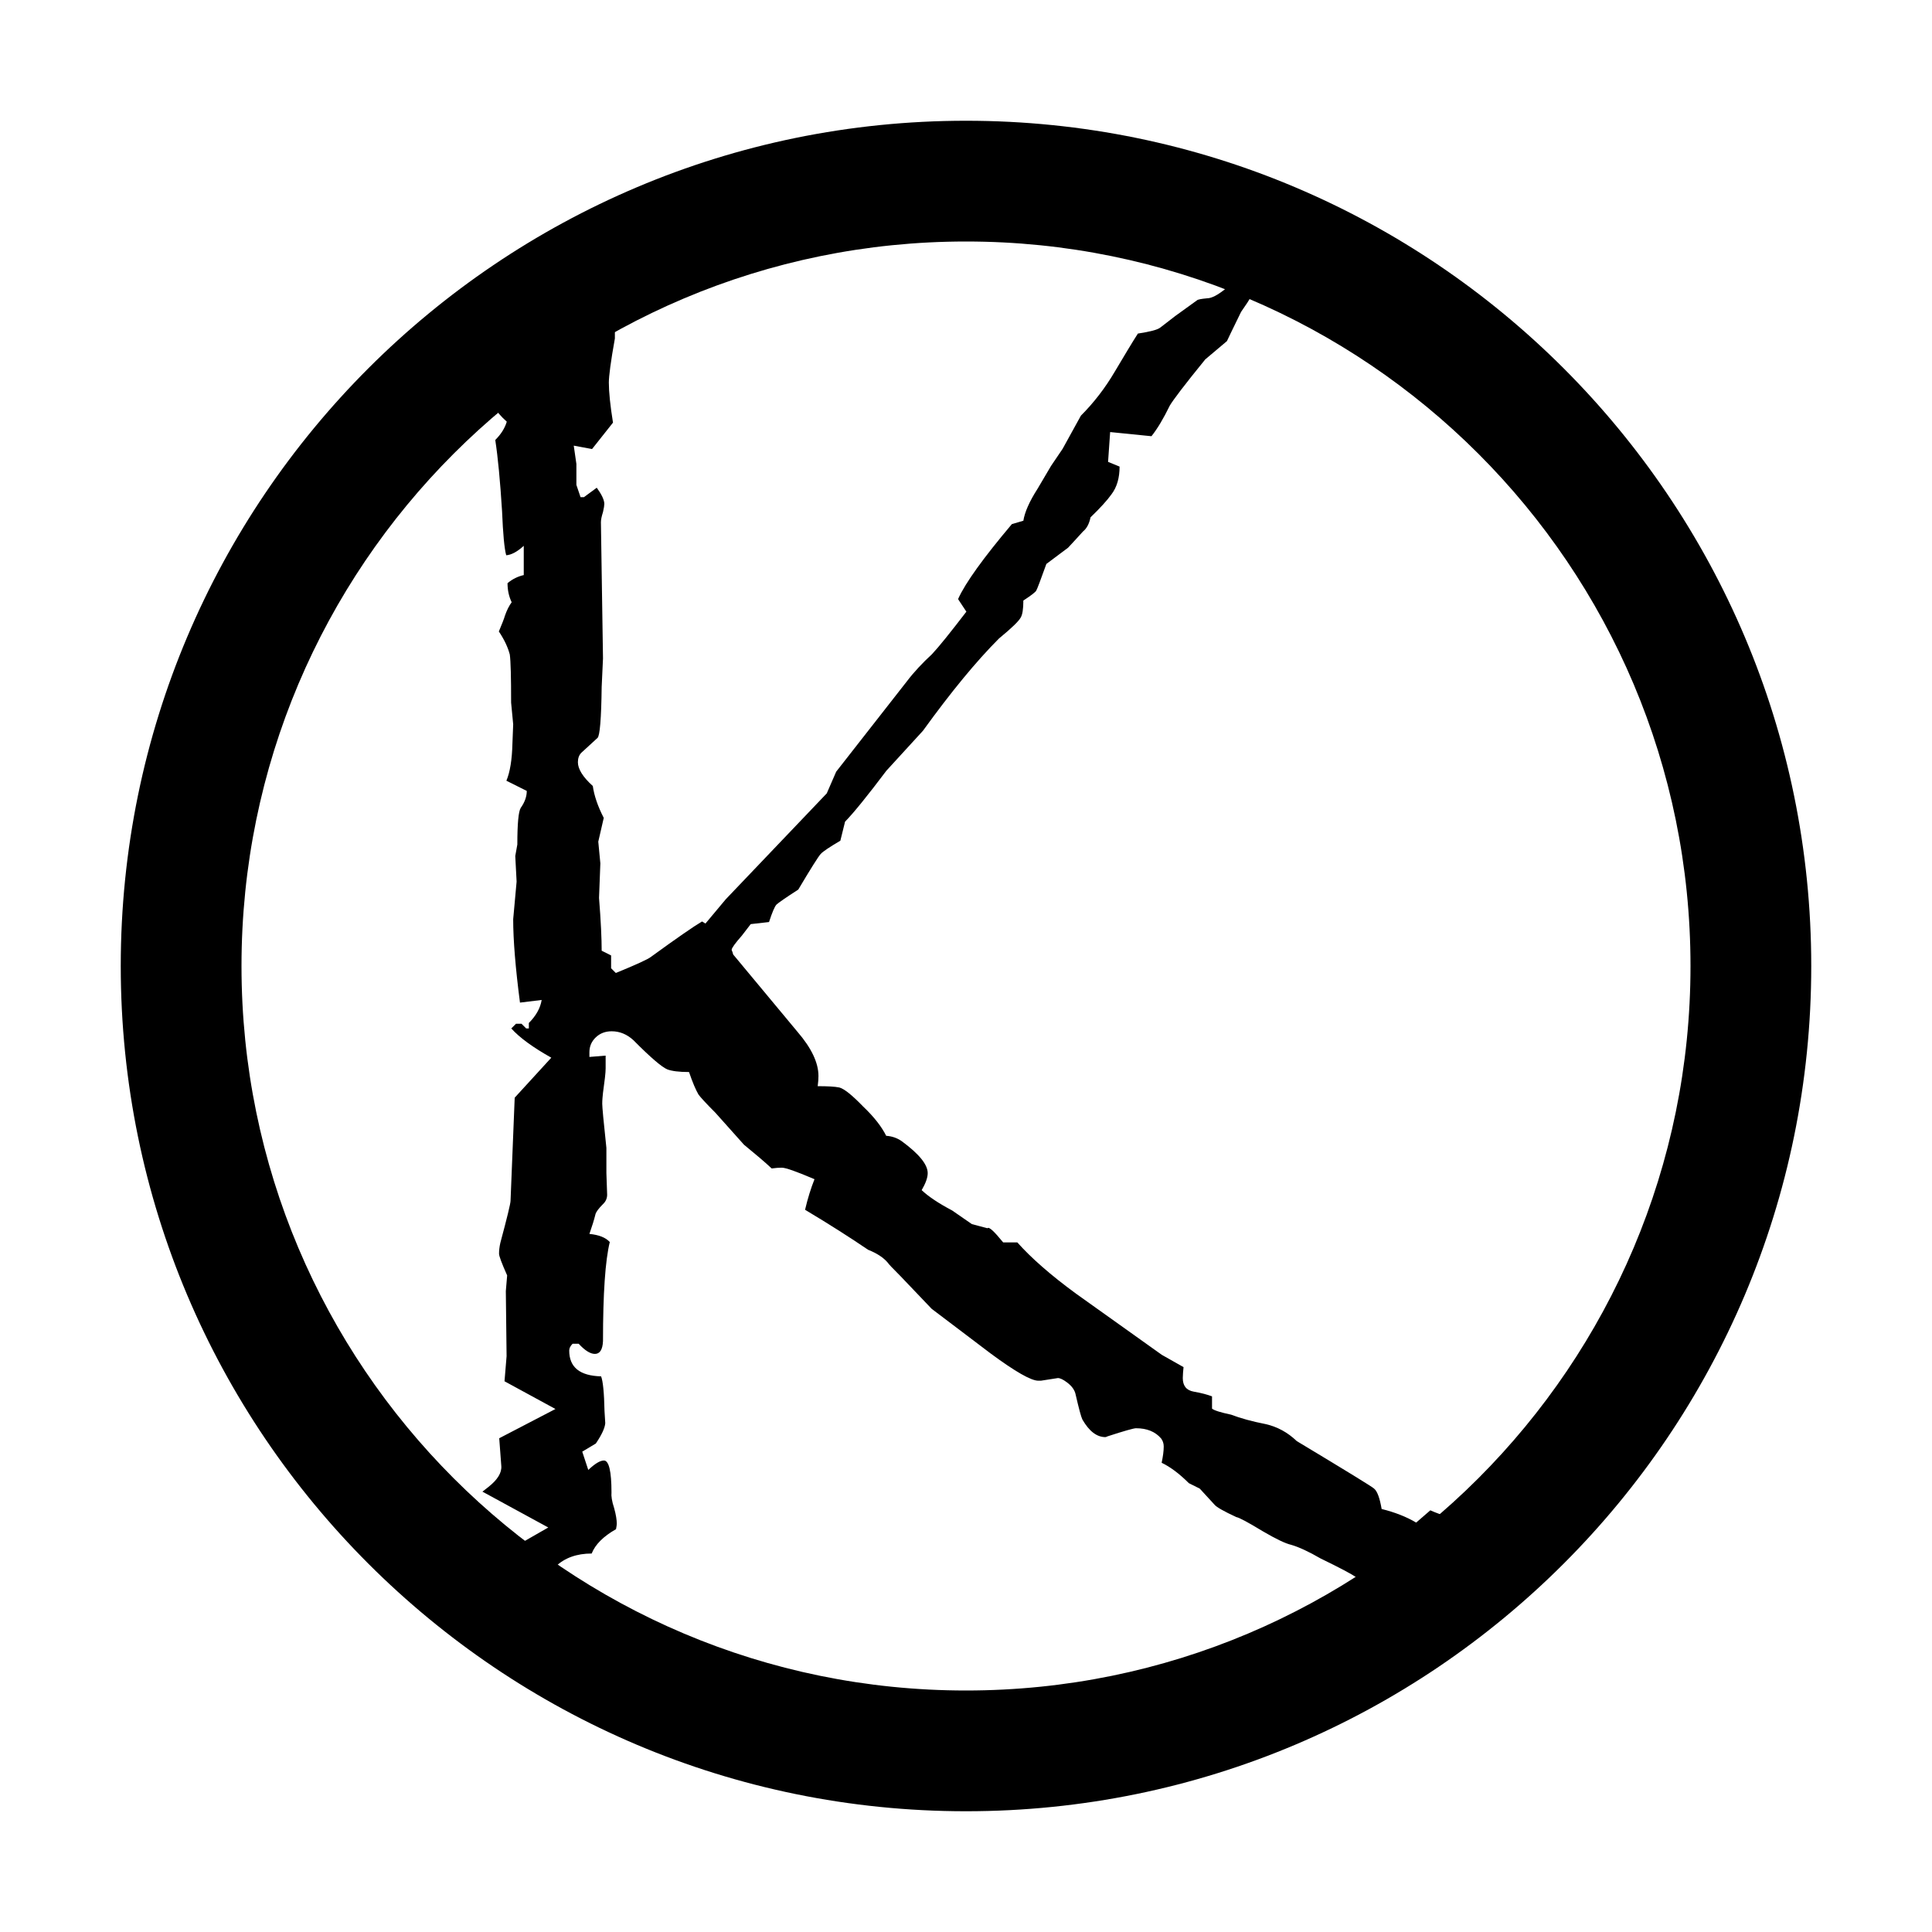
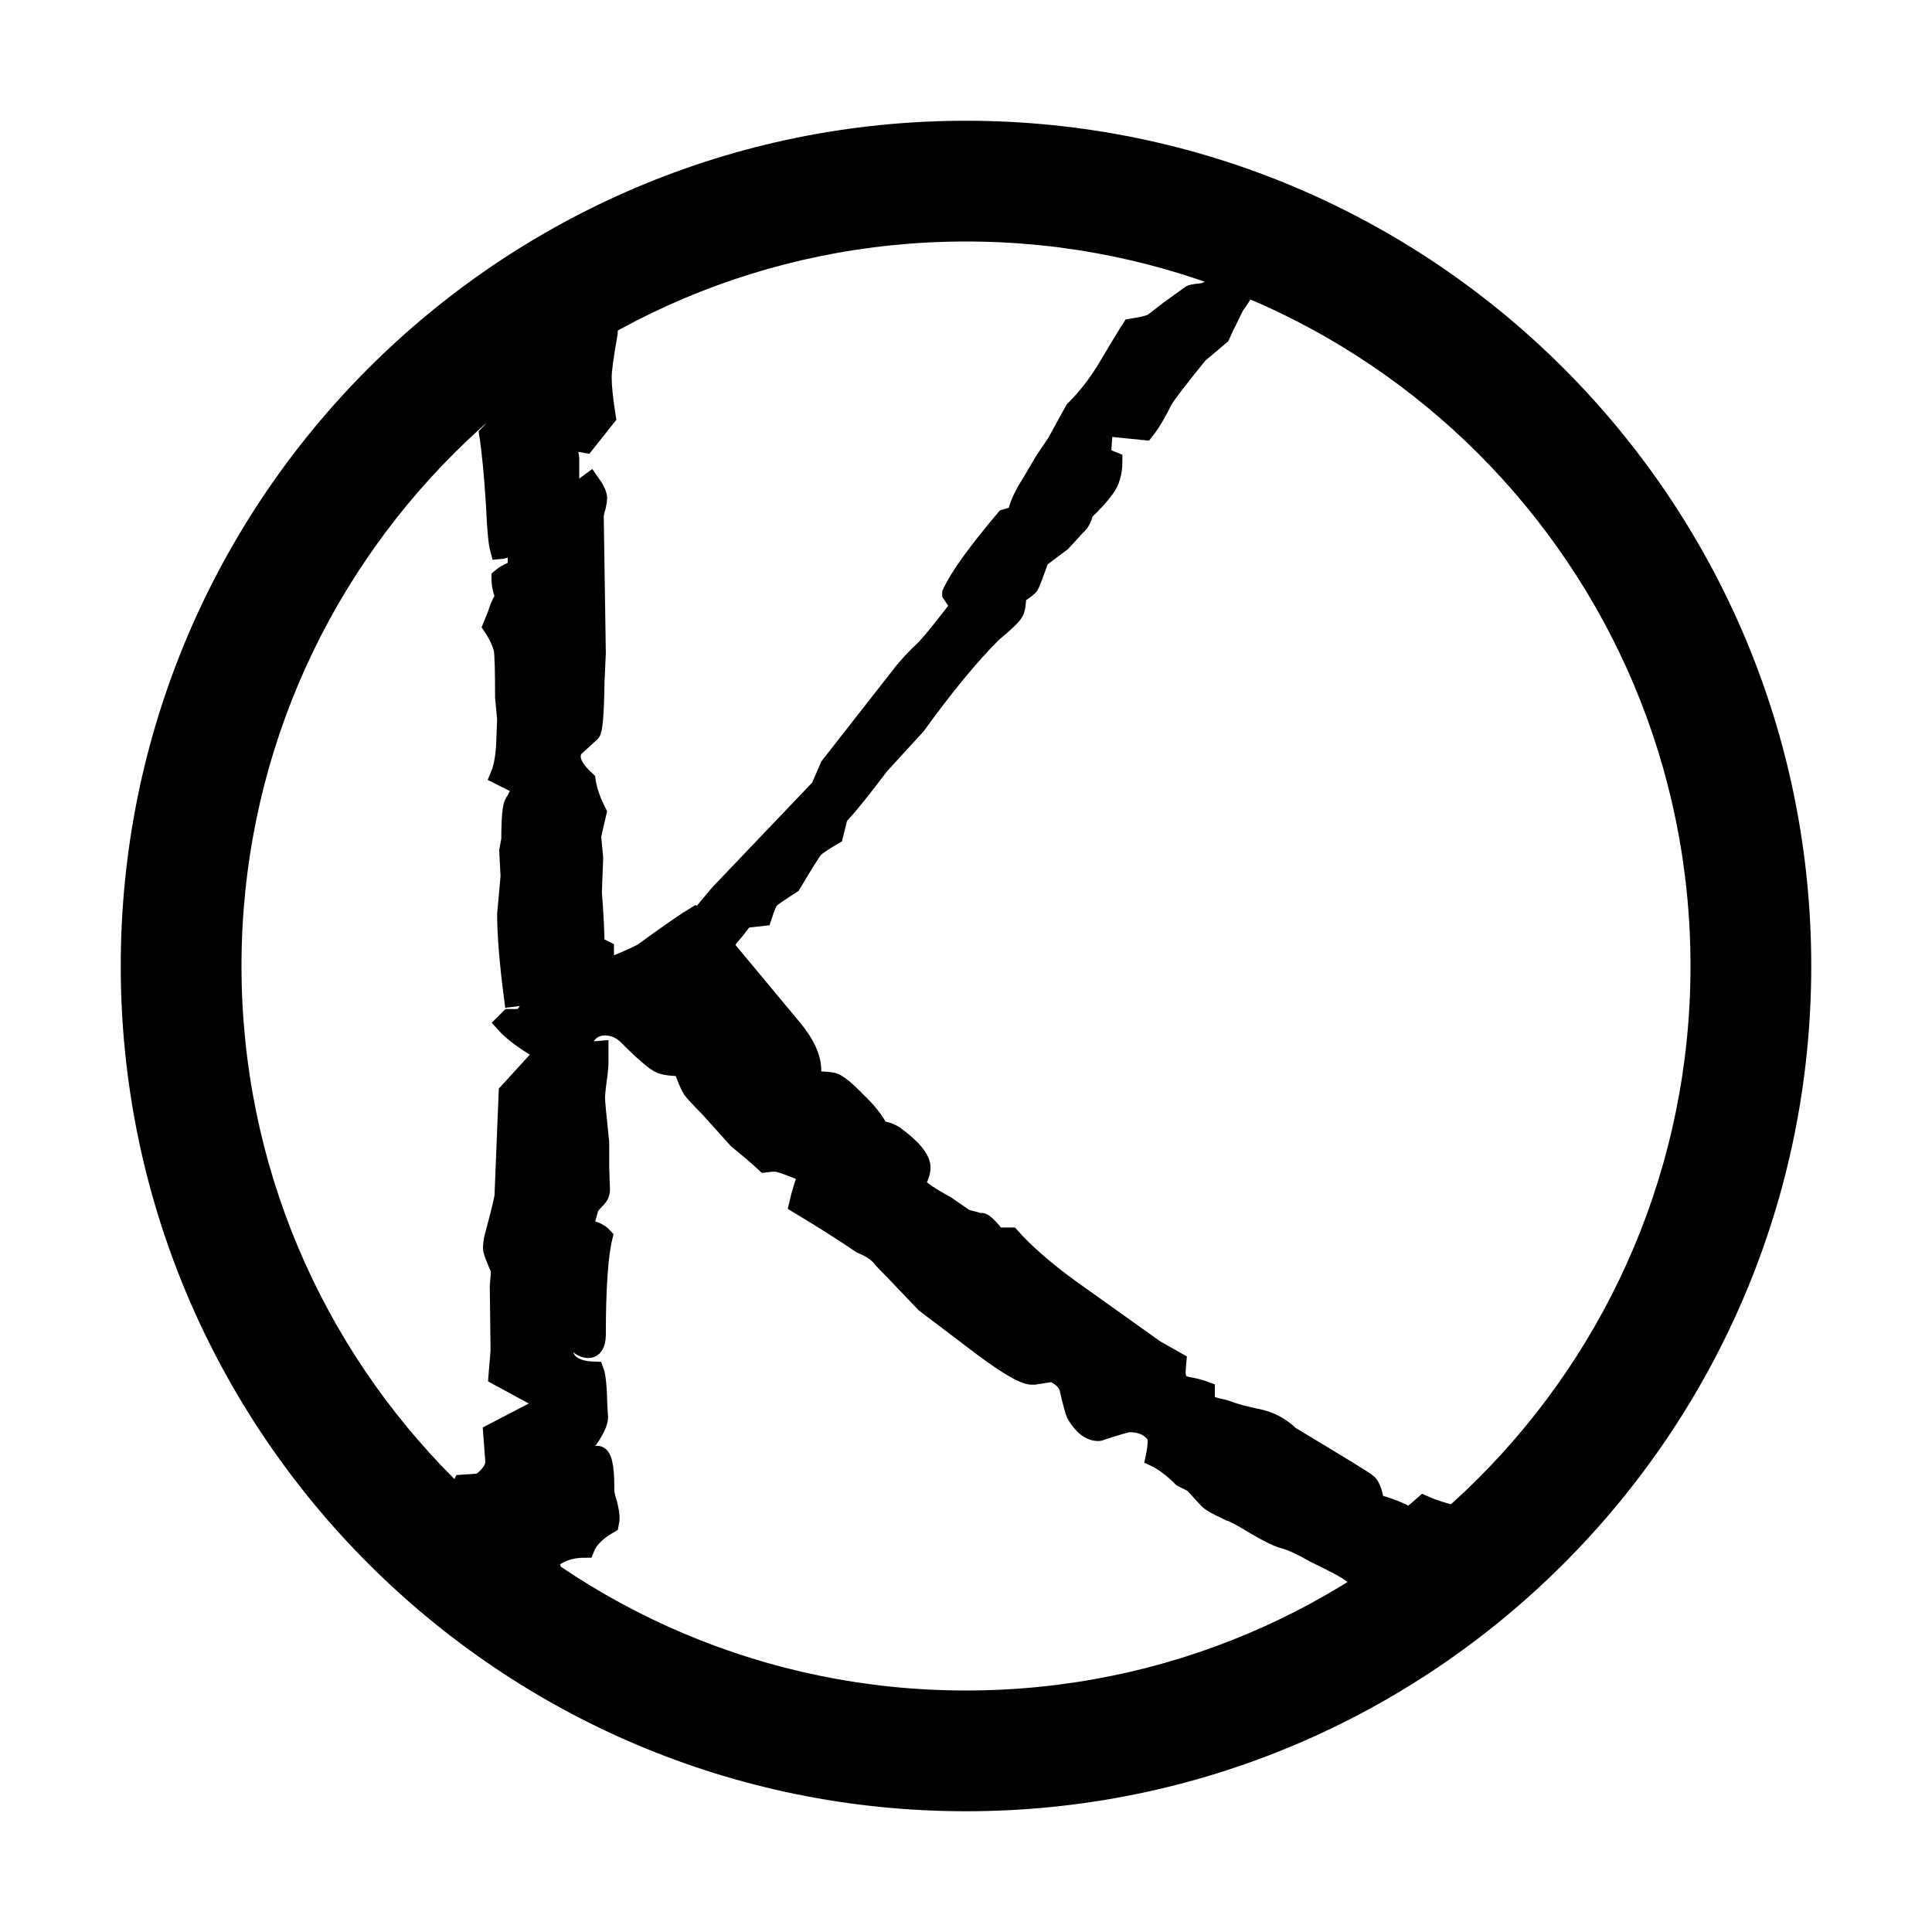
- <svg xmlns="http://www.w3.org/2000/svg" version="1.1" id="Layer_1" shape-rendering="geometricPrecision" text-rendering="geometricPrecision" image-rendering="optimizeQuality" x="0px" y="0px" width="1024px" height="1024px" viewBox="0 0 1024 1024" enable-background="new 0 0 1024 1024" xml:space="preserve">
-   <g enable-background="new    ">
-     <path d="M240.5,181.6l36.7-25.5l2.9,0.7c9.8-6.5,17.6-12.6,23.4-18.3l6.5,1.4c1.2,0,2.8-0.1,4.7-0.4c1,0,1.7,0,2.2,0   c2.6,0,4.9,1,6.8,2.9c1.9,2.4,2.9,4.7,2.9,6.8l-0.7,12.2v18c-2.2,12.2-3.2,20-3.2,23.4c0,4.8,0.7,11.9,2.2,21.2l-11.1,14l-9.7-1.8   l1.4,9.7V257l2.2,6.5h1.8l6.8-5c2.6,3.6,4,6.5,4,8.6c0,0.7-0.2,2.2-0.7,4.3c-0.7,2.2-1.1,4-1.1,5.4l1.1,72.2l-0.7,15.1   c-0.2,17-1,26-2.2,27l-8.6,7.9c-1.2,1.2-1.8,2.9-1.8,5c0,3.6,2.6,7.8,7.9,12.6c0.7,5,2.6,10.7,5.8,16.9l-2.9,12.6l1.1,11.5   l-0.7,18.3c1,12.5,1.4,21.8,1.4,28l5,2.5v6.8l2.5,2.5c11-4.5,17.3-7.4,18.7-8.6c13.9-10.1,22.9-16.3,27-18.7l1.8,1.1l10.8-12.9   l53.5-56.1l5-11.5l37.4-47.8c3.8-5,8.3-9.8,13.3-14.4c3.6-3.8,9.7-11.4,18.3-22.6l-4.3-6.5v-0.4c3.8-8.4,13.3-21.6,28.4-39.5   l6.1-1.8c0.7-4.5,3.2-10.2,7.5-16.9l7.2-12.2l6.1-9l9.7-17.6c6.9-6.9,12.9-14.7,18-23.4c5.3-8.9,9.3-15.6,12.2-20.1   c6.5-1,10.4-2,11.9-3.2l7.9-6.1c6.9-5,10.8-7.8,11.5-8.3c0.5-0.5,2.3-0.8,5.4-1.1c2.4,0,5.6-1.7,9.7-5c5-4.1,9.3-6.1,12.9-6.1   l2.9,5v0.4c0,1.4-2.5,5.8-7.5,12.9c-4.8,9.8-7.3,15-7.5,15.5l-11.5,9.7C627.8,204,621.7,212.1,620,215c-3.4,7-6.6,12.3-9.7,16.2   l-21.9-2.2l-1.1,15.8l6.1,2.5c0,6-1.4,10.9-4.3,14.7c-2.2,3.1-5.9,7.2-11.1,12.2c-0.7,3.4-2,5.9-4,7.5c-2.6,2.9-5.3,5.8-7.9,8.6   l-11.5,8.6c-3.1,8.6-4.9,13.4-5.4,14.2c-0.5,0.8-2.8,2.6-6.8,5.2c0,4.6-0.5,7.5-1.4,9c-1,1.9-4.8,5.6-11.5,11.1   c-12,12-25.4,28.3-40.3,48.9l-19.4,21.2c-10.1,13.4-17.4,22.4-21.9,27l-2.5,10.1c-5.8,3.4-9.2,5.7-10.4,7   c-1.2,1.3-5.2,7.6-11.9,18.9c-6.7,4.3-10.5,7-11.5,7.9c-1,1-2.3,4.1-4,9.3l-9.7,1.1c-2.4,3.1-4,5.2-4.7,6.1   c-3.6,4.1-5.4,6.6-5.4,7.5c0,0.2,0.1,0.6,0.4,1.1l0.4,1.4l34.1,41c7.4,8.6,11.1,16.4,11.1,23.4c0,1.4-0.1,3.2-0.4,5.4   c5.3,0,9.1,0.2,11.5,0.7c2.6,0.7,6.8,4.1,12.6,10.1c5.8,5.5,9.8,10.7,12.2,15.5c3.1,0.2,5.9,1.2,8.3,2.9   c9.1,6.7,13.7,12.3,13.7,16.9c0,2.4-1.1,5.4-3.2,9c3.6,3.4,9,7,16.2,10.8l10.4,7.2l8.3,2.2c0.7-1,3.5,1.6,8.3,7.5h7.5   c7.2,8.1,17.6,17.3,31.3,27.3l45.3,32.3l11.5,6.5c-0.2,2.2-0.4,4.1-0.4,5.8c0,4.1,1.9,6.5,5.8,7.2c4.1,0.7,7.3,1.6,9.7,2.5v6.5   c1.2,1,4.5,2,10.1,3.2c5,1.9,11.1,3.6,18.3,5c6.2,1.4,11.7,4.4,16.5,9c26.6,16,40.3,24.4,41,25.2c1.7,1.4,3,5,4,10.8   c6.9,1.7,13.1,4.1,18.3,7.2l7.5-6.5c5.8,2.6,13.4,4.9,23,6.8c9.6,1.9,17.7,2.9,24.4,2.9c0.2,0,0.7,0,1.4,0l25.2-3.6   c0.5,0,1.6,1,3.2,2.9l1.1,2.9c1.4,11-9.7,19-33.4,24.1l-5.8,7.5c-7,0.5-11.5,1.2-13.7,2.2c-0.7,0.2-4.4,2.4-11.1,6.5l-7.9-1.1   c-6.7-0.7-10.5-1.2-11.3-1.4c-0.8-0.2-2.8-1.6-5.9-4l-12.9,1.8c-7-5.8-12.1-9.7-15.5-11.9c-2.2-1.7-8.5-5-19-10.1   c-6.2-3.6-11.4-6-15.5-7.2c-3.1-0.7-8.1-3.1-15.1-7.2c-7.9-4.8-12.6-7.3-14-7.5c-6.7-3.1-10.5-5.3-11.5-6.5l-7.9-8.6l-5.8-2.9   c-5-5-9.8-8.6-14.4-10.8c0.7-3.4,1.1-6.2,1.1-8.6c0-1.7-0.5-3.1-1.4-4.3c-3.1-3.6-7.5-5.4-13.3-5.4c-1.2,0-6.2,1.4-15.1,4.3   c-0.5,0.2-0.8,0.4-1.1,0.4c-4.6,0-8.6-3.1-12.2-9.3c-0.7-1.4-1.9-5.9-3.6-13.3c-0.5-2.4-2-4.5-4.7-6.5c-1.9-1.4-3.5-2.2-4.7-2.2   l-9,1.4c-0.5,0-1,0-1.4,0c-3.8,0-12.2-4.8-25.2-14.4c-4.1-3.1-14.5-11-31.3-23.7l-16.5-17.3c-4.1-4.1-6.4-6.5-6.8-7.2   c-2.2-2.6-5.6-4.9-10.4-6.8c-9.1-6.2-20.2-13.3-33.4-21.2c1.4-6,3.1-11.4,5-16.2c-9.6-4.1-15.3-6.1-17.3-6.1   c-1.4,0-3.2,0.1-5.4,0.4c-3.6-3.4-8.5-7.5-14.7-12.6l-15.1-16.9c-5-5-8-8.3-9-9.7c-1.4-2.4-3.1-6.3-5-11.9c-5.3,0-9.1-0.5-11.5-1.4   c-2.9-1.2-8.9-6.3-18-15.5c-3.4-3.1-7.2-4.7-11.5-4.7c-3.4,0-6.2,1.1-8.4,3.2c-2.3,2.2-3.4,4.8-3.4,7.9c0,0.7,0,1.6,0,2.5l8.6-0.7   c0,2.9,0,5.2,0,6.8c0,2.2-0.5,6.5-1.4,12.9c-0.2,1.9-0.4,3.8-0.4,5.8c0,1.7,0.7,9.5,2.2,23.4v13.3l0.4,11.5c0,1.9-0.7,3.6-2.2,5   c-2.4,2.4-3.7,4.2-4,5.4c-0.7,2.9-1.8,6.4-3.2,10.4c5,0.5,8.6,1.9,10.8,4.3c-2.4,9.8-3.6,27.3-3.6,52.5c-0.2,4.6-1.7,6.8-4.3,6.8   c-2.4,0-5.3-1.8-8.6-5.4h-3.2c-1.2,1.2-1.8,2.4-1.8,3.6c0,8.9,5.6,13.4,16.9,13.7c1,2.6,1.6,8.7,1.8,18.3l0.4,6.5   c-0.2,2.6-1.9,6.2-5,10.8l-7.2,4.3l3.2,9.7c3.6-3.4,6.3-5,8.3-5c2.6,0,4,5.6,4,16.9c-0.2,1.9,0.2,4.7,1.4,8.3   c1,3.6,1.4,6.3,1.4,8.3c0,0.5-0.1,1.4-0.4,2.9c-6.7,3.8-11,8.1-12.9,12.9c-7.9,0-14.3,2.3-19,6.8l1.4,4.7   c-9.6,3.1-16.5,6.2-20.8,9.3c-7.4,6-12.2,9-14.4,9c-2.6,0-5.9-0.7-9.7-2.2c1.4-6.5,2.2-10.8,2.2-12.9v-1.1c0-1.2,0-2.4,0-3.6   l-0.4-2.2l37.7-21.6l-34.9-19l3.2-2.5c4.8-3.8,7.1-7.5,6.8-11.1l-1.1-14.7l29.8-15.5l-27-14.7l1.1-13.3l-0.4-34.5l0.7-8.3   c-2.9-6.5-4.3-10.3-4.3-11.5c0-1.7,0.2-3.6,0.7-5.8c3.6-13.4,5.4-20.8,5.4-22.3l2.2-54.6l19.4-21.2c-9.8-5.5-16.9-10.7-21.2-15.5   l2.5-2.5h2.9l2.5,2.5h1.4v-2.9c3.8-3.8,6.1-7.9,6.8-12.2l-11.5,1.4c-2.4-18.4-3.6-33.2-3.6-44.2l1.8-19.8v-0.4l-0.7-13.3l1.1-6.1   c0-11,0.6-17.5,1.8-19.4c2.2-3.1,3.2-6.1,3.2-9l-10.8-5.4c1.9-4.5,3-11.1,3.2-19.8l0.4-10.1l-1.1-11.5c0-13.4-0.2-21.9-0.7-25.5   c-1-3.8-2.9-7.9-5.8-12.2c1.7-4.1,2.8-6.8,3.2-8.3c1-2.9,2.2-5.3,3.6-7.2c-1.4-2.9-2.2-6.2-2.2-10.1c2.6-2.2,5.5-3.6,8.6-4.3v-15.5   c-3.4,3.1-6.5,4.8-9.3,5c-1-3.6-1.7-11.4-2.2-23.4c-1-16-2.2-28.6-3.6-37.7c3.1-3.1,5.1-6.3,6.1-9.7c-6.5-5.8-9.7-11.5-9.7-17.3   c0-3.1,0.6-7.8,1.8-14c-12.9-1.2-19.6-4.2-20.1-9L240.5,181.6z" />
+ <svg xmlns="http://www.w3.org/2000/svg" version="1.1" id="Layer_1" text-rendering="geometricPrecision" shape-rendering="geometricPrecision" image-rendering="optimizeQuality" x="0px" y="0px" width="1024px" height="1024px" viewBox="256 -256 1024 1024" enable-background="new 256 -256 1024 1024" xml:space="preserve">
+   <g>
+     <path d="M768-192C520.6-192,320,8.6,320,256s200.6,448,448,448s448-200.6,448-448S1015.4-192,768-192z M768,640   c-212.1,0-384-171.9-384-384s171.9-384,384-384s384,171.9,384,384S980.1,640,768,640z" />
+     <g>
+       <g enable-background="new    ">
+         <path stroke="#000000" stroke-width="10" stroke-miterlimit="10" d="M493-77.3l36.7-25.5l2.9,0.7c9.8-6.5,17.6-12.6,23.4-18.3     l6.5,1.4c1.2,0,2.8-0.1,4.7-0.4c1,0,1.7,0,2.2,0c2.6,0,4.9,1,6.8,2.9c1.9,2.4,2.9,4.7,2.9,6.8l-0.7,12.2v18     c-2.2,12.2-3.2,20-3.2,23.4c0,4.8,0.7,11.9,2.2,21.2l-11.1,14l-9.7-1.8L558-13v11.1l2.2,6.5h1.8l6.8-5c2.6,3.6,4,6.5,4,8.6     c0,0.7-0.2,2.2-0.7,4.3c-0.7,2.2-1.1,4-1.1,5.4l1.1,72.2l-0.7,15.1c-0.2,17-1,26-2.2,27l-8.6,7.9c-1.2,1.2-1.8,2.9-1.8,5     c0,3.6,2.6,7.8,7.9,12.6c0.7,5,2.6,10.7,5.8,16.9l-2.9,12.6l1.1,11.5L570,217c1,12.5,1.4,21.8,1.4,28l5,2.5v6.8l2.5,2.5     c11-4.5,17.3-7.4,18.7-8.6c13.9-10.1,22.9-16.3,27-18.7l1.8,1.1l10.8-12.9l53.5-56.1l5-11.5l37.4-47.8c3.8-5,8.3-9.8,13.3-14.4     c3.6-3.8,9.7-11.4,18.3-22.6l-4.3-6.5v-0.4c3.8-8.4,13.3-21.6,28.4-39.5l6.1-1.8c0.7-4.5,3.2-10.2,7.5-16.9l7.2-12.2l6.1-9     l9.7-17.6c6.9-6.9,12.9-14.7,18-23.4c5.3-8.9,9.3-15.6,12.2-20.1c6.5-1,10.4-2,11.9-3.2l7.9-6.1c6.9-5,10.8-7.8,11.5-8.3     c0.5-0.5,2.3-0.8,5.4-1.1c2.4,0,5.6-1.7,9.7-5c5-4.1,9.3-6.1,12.9-6.1l2.9,5v0.4c0,1.4-2.5,5.8-7.5,12.9     c-4.8,9.8-7.3,15-7.5,15.5l-11.5,9.7c-11,13.5-17.1,21.6-18.8,24.5c-3.4,7-6.6,12.3-9.7,16.2l-21.9-2.2l-1.1,15.8l6.1,2.5     c0,6-1.4,10.9-4.3,14.7c-2.2,3.1-5.9,7.2-11.1,12.2c-0.7,3.4-2,5.9-4,7.5c-2.6,2.9-5.3,5.8-7.9,8.6L807.1,40     c-3.1,8.6-4.9,13.4-5.4,14.2s-2.8,2.6-6.8,5.2c0,4.6-0.5,7.5-1.4,9c-1,1.9-4.8,5.6-11.5,11.1c-12,12-25.4,28.3-40.3,48.9     l-19.4,21.2c-10.1,13.4-17.4,22.4-21.9,27l-2.5,10.1c-5.8,3.4-9.2,5.7-10.4,7s-5.2,7.6-11.9,18.9c-6.7,4.3-10.5,7-11.5,7.9     c-1,1-2.3,4.1-4,9.3l-9.7,1.1c-2.4,3.1-4,5.2-4.7,6.1c-3.6,4.1-5.4,6.6-5.4,7.5c0,0.2,0.1,0.6,0.4,1.1l0.4,1.4l34.1,41     c7.4,8.6,11.1,16.4,11.1,23.4c0,1.4-0.1,3.2-0.4,5.4c5.3,0,9.1,0.2,11.5,0.7c2.6,0.7,6.8,4.1,12.6,10.1     c5.8,5.5,9.8,10.7,12.2,15.5c3.1,0.2,5.9,1.2,8.3,2.9c9.1,6.7,13.7,12.3,13.7,16.9c0,2.4-1.1,5.4-3.2,9c3.6,3.4,9,7,16.2,10.8     l10.4,7.2l8.3,2.2c0.7-1,3.5,1.6,8.3,7.5h7.5c7.2,8.1,17.6,17.3,31.3,27.3l45.3,32.3l11.5,6.5c-0.2,2.2-0.4,4.1-0.4,5.8     c0,4.1,1.9,6.5,5.8,7.2c4.1,0.7,7.3,1.6,9.7,2.5v6.5c1.2,1,4.5,2,10.1,3.2c5,1.9,11.1,3.6,18.3,5c6.2,1.4,11.7,4.4,16.5,9     c26.6,16,40.3,24.4,41,25.2c1.7,1.4,3,5,4,10.8c6.9,1.7,13.1,4.1,18.3,7.2l7.5-6.5c5.8,2.6,13.4,4.9,23,6.8     c9.6,1.9,17.7,2.9,24.4,2.9c0.2,0,0.7,0,1.4,0l25.2-3.6c0.5,0,1.6,1,3.2,2.9l1.1,2.9c1.4,11-9.7,19-33.4,24.1l-5.8,7.5     c-7,0.5-11.5,1.2-13.7,2.2c-0.7,0.2-4.4,2.4-11.1,6.5l-7.9-1.1c-6.7-0.7-10.5-1.2-11.3-1.4s-2.8-1.6-5.9-4l-12.9,1.8     c-7-5.8-12.1-9.7-15.5-11.9c-2.2-1.7-8.5-5-19-10.1c-6.2-3.6-11.4-6-15.5-7.2c-3.1-0.7-8.1-3.1-15.1-7.2     c-7.9-4.8-12.6-7.3-14-7.5c-6.7-3.1-10.5-5.3-11.5-6.5l-7.9-8.6l-5.8-2.9c-5-5-9.8-8.6-14.4-10.8c0.7-3.4,1.1-6.2,1.1-8.6     c0-1.7-0.5-3.1-1.4-4.3c-3.1-3.6-7.5-5.4-13.3-5.4c-1.2,0-6.2,1.4-15.1,4.3c-0.5,0.2-0.8,0.4-1.1,0.4c-4.6,0-8.6-3.1-12.2-9.3     c-0.7-1.4-1.9-5.9-3.6-13.3c-0.5-2.4-2-4.5-4.7-6.5c-1.9-1.4-3.5-2.2-4.7-2.2l-9,1.4c-0.5,0-1,0-1.4,0c-3.8,0-12.2-4.8-25.2-14.4     c-4.1-3.1-14.5-11-31.3-23.7l-16.5-17.3c-4.1-4.1-6.4-6.5-6.8-7.2c-2.2-2.6-5.6-4.9-10.4-6.8c-9.1-6.2-20.2-13.3-33.4-21.2     c1.4-6,3.1-11.4,5-16.2c-9.6-4.1-15.3-6.1-17.3-6.1c-1.4,0-3.2,0.1-5.4,0.4c-3.6-3.4-8.5-7.5-14.7-12.6L631.7,331     c-5-5-8-8.3-9-9.7c-1.4-2.4-3.1-6.3-5-11.9c-5.3,0-9.1-0.5-11.5-1.4c-2.9-1.2-8.9-6.3-18-15.5c-3.4-3.1-7.2-4.7-11.5-4.7     c-3.4,0-6.2,1.1-8.4,3.2c-2.3,2.2-3.4,4.8-3.4,7.9c0,0.7,0,1.6,0,2.5l8.6-0.7c0,2.9,0,5.2,0,6.8c0,2.2-0.5,6.5-1.4,12.9     c-0.2,1.9-0.4,3.8-0.4,5.8c0,1.7,0.7,9.5,2.2,23.4v13.3l0.4,11.5c0,1.9-0.7,3.6-2.2,5c-2.4,2.4-3.7,4.2-4,5.4     c-0.7,2.9-1.8,6.4-3.2,10.4c5,0.5,8.6,1.9,10.8,4.3c-2.4,9.8-3.6,27.3-3.6,52.5c-0.2,4.6-1.7,6.8-4.3,6.8c-2.4,0-5.3-1.8-8.6-5.4     H556c-1.2,1.2-1.8,2.4-1.8,3.6c0,8.9,5.6,13.4,16.9,13.7c1,2.6,1.6,8.7,1.8,18.3l0.4,6.5c-0.2,2.6-1.9,6.2-5,10.8l-7.2,4.3     l3.2,9.7c3.6-3.4,6.3-5,8.3-5c2.6,0,4,5.6,4,16.9c-0.2,1.9,0.2,4.7,1.4,8.3c1,3.6,1.4,6.3,1.4,8.3c0,0.5-0.1,1.4-0.4,2.9     c-6.7,3.8-11,8.1-12.9,12.9c-7.9,0-14.3,2.3-19,6.8l1.4,4.7c-9.6,3.1-16.5,6.2-20.8,9.3c-7.4,6-12.2,9-14.4,9     c-2.6,0-5.9-0.7-9.7-2.2c1.4-6.5,2.2-10.8,2.2-12.9v-1.1c0-1.2,0-2.4,0-3.6l-0.4-2.2l37.7-21.6l-34.9-19l3.2-2.5     c4.8-3.8,7.1-7.5,6.8-11.1l-1.1-14.7l29.8-15.5l-27-14.7L521,460l-0.4-34.5l0.7-8.3c-2.9-6.5-4.3-10.3-4.3-11.5     c0-1.7,0.2-3.6,0.7-5.8c3.6-13.4,5.4-20.8,5.4-22.3l2.2-54.6l19.4-21.2c-9.8-5.5-16.9-10.7-21.2-15.5l2.5-2.5h2.9l2.5,2.5h1.4     v-2.9c3.8-3.8,6.1-7.9,6.8-12.2l-11.5,1.4c-2.4-18.4-3.6-33.2-3.6-44.2l1.8-19.8v-0.4l-0.7-13.3l1.1-6.1c0-11,0.6-17.5,1.8-19.4     c2.2-3.1,3.2-6.1,3.2-9l-10.8-5.4c1.9-4.5,3-11.1,3.2-19.8l0.4-10.1l-1.1-11.5c0-13.4-0.2-21.9-0.7-25.5c-1-3.8-2.9-7.9-5.8-12.2     c1.7-4.1,2.8-6.8,3.2-8.3c1-2.9,2.2-5.3,3.6-7.2c-1.4-2.9-2.2-6.2-2.2-10.1c2.6-2.2,5.5-3.6,8.6-4.3V30.4c-3.4,3.1-6.5,4.8-9.3,5     c-1-3.6-1.7-11.4-2.2-23.4c-1-16-2.2-28.6-3.6-37.7c3.1-3.1,5.1-6.3,6.1-9.7c-6.5-5.8-9.7-11.5-9.7-17.3c0-3.1,0.6-7.8,1.8-14     c-12.9-1.2-19.6-4.2-20.1-9L493-77.3z" />
+       </g>
+       <polygon stroke="#000000" stroke-width="10" stroke-miterlimit="10" points="548.1,553.6 534.9,580.7 504.7,582.8 487.8,557.8     501.1,530.6 531.2,528.5   " />
+     </g>
  </g>
-   <path d="M512,64C264.6,64,64,264.6,64,512s200.6,448,448,448s448-200.6,448-448S759.4,64,512,64z M512,896  c-212.1,0-384-171.9-384-384s171.9-384,384-384s384,171.9,384,384S724.1,896,512,896z" />
</svg>
